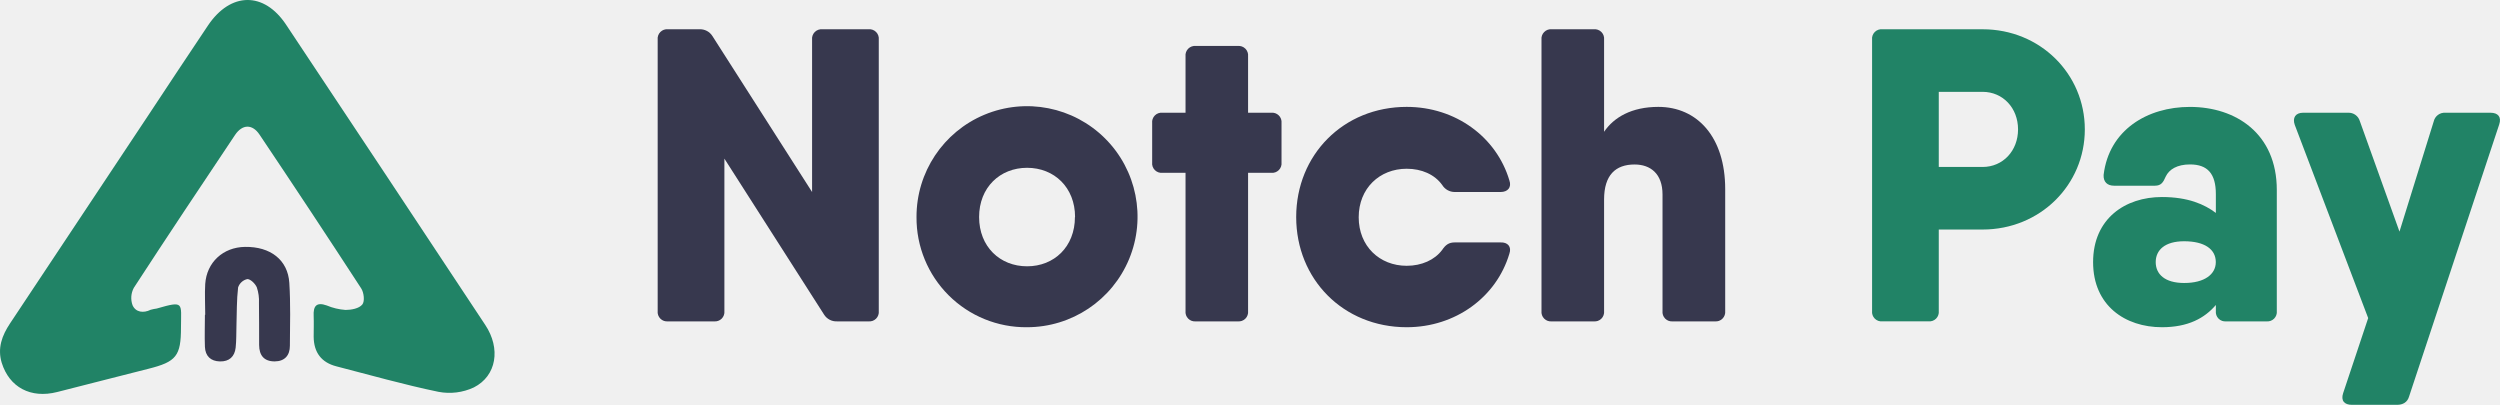
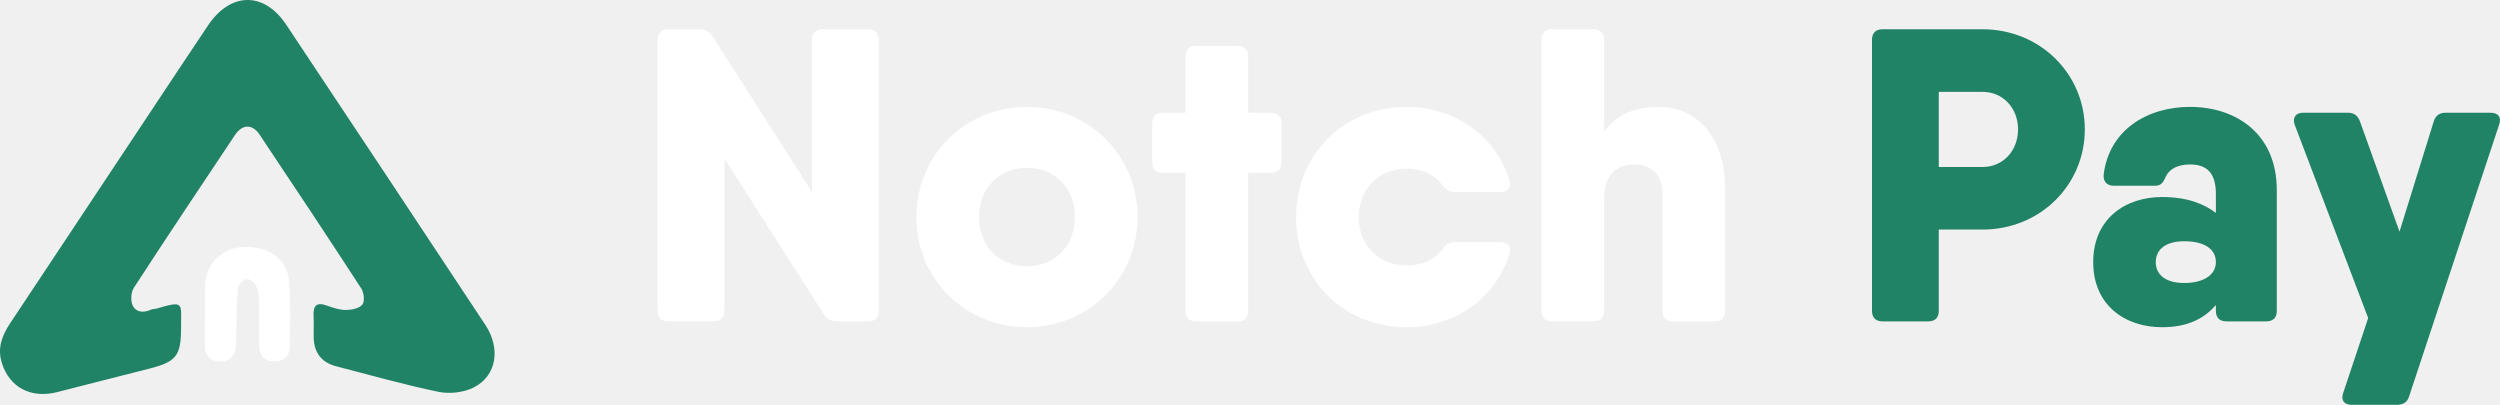
- <svg xmlns="http://www.w3.org/2000/svg" viewBox="0 0 927.43 150.18">
+ <svg xmlns="http://www.w3.org/2000/svg" id="Calque_2" data-name="Calque 2" viewBox="0 0 927.43 150.18">
  <defs>
-     <style>.bcf53c30-b6ed-40be-9b39-caac39313e36{fill:#37384e;}.fe34c507-704b-4ebd-a327-ae1df41b7312{fill:#218366;}</style>
+     <style>
+       .cls-1 {
+         fill: #fff;
+       }
+ 
+       .cls-2 {
+         fill: #218366;
+       }
+     </style>
  </defs>
-   <g id="a16df4e8-3aad-4826-b216-5ea53f937178" data-name="Calque 2">
-     <g id="b62700b8-cc26-42a0-8708-7234aff2a0e9" data-name="Calque 1">
-       <path class="bcf53c30-b6ed-40be-9b39-caac39313e36" d="M107.54,128.28c0,3.56-1.92,5.77-5.64,5.79-4,0-5.75-2.27-5.77-6.09,0-5.19,0-10.38-.06-15.56a15.82,15.82,0,0,0-.8-5.83c-.59-1.35-2.32-3.07-3.52-3.06a4.67,4.67,0,0,0-3.42,3.09c-.55,4.67-.46,9.42-.61,14.13-.09,2.74,0,5.5-.3,8.22-.37,3.35-2.4,5.19-5.84,5.11s-5.41-2-5.56-5.4c-.16-4,0-7.93,0-11.9h.11c0-3.81-.22-7.64,0-11.43.54-8.06,6.65-13.64,14.75-13.76,9.42-.15,15.91,4.81,16.45,13.35C107.82,112.7,107.6,120.5,107.54,128.28Z" />
-       <path class="fe34c507-704b-4ebd-a327-ae1df41b7312" d="M175.77,143.73a21.47,21.47,0,0,1-13.09,1.63c-12.74-2.63-25.28-6.21-37.89-9.46-5.55-1.43-8.35-5.11-8.43-10.92,0-2.6.1-5.2,0-7.78-.18-3.63,1-5.25,4.83-3.89a22.11,22.11,0,0,0,7,1.67c2.14,0,5-.53,6.2-2,1-1.16.61-4.47-.4-6Q115.35,78.34,96.28,49.94c-2.67-4-6.39-3.92-9.11.16C74.58,68.93,62,87.77,49.66,106.75a7.91,7.91,0,0,0-.48,6.5c1.18,2.61,4,3,6.73,1.66a16,16,0,0,1,2.23-.45c10.37-3,9-2.1,9,7,0,10.6-1.74,12.75-12.08,15.35-11.31,2.84-22.59,5.78-33.89,8.63-9.79,2.47-17.7-1.75-20.54-10.88C-1,129.15.74,124.47,3.71,120q25.49-38.37,51-76.76C62.15,32,69.61,20.69,77.15,9.46c8.38-12.47,20.79-12.67,29-.27q37,55.59,73.86,111.34C185.83,129.27,184.25,139.44,175.77,143.73Z" />
-       <path class="bcf53c30-b6ed-40be-9b39-caac39313e36" d="M305.11,10.86h17A3.5,3.5,0,0,1,326,14.73V115.35a3.5,3.5,0,0,1-3.87,3.87H310.53a5.38,5.38,0,0,1-4.8-2.48l-37-57.89v56.5a3.51,3.51,0,0,1-3.88,3.87h-17a3.5,3.5,0,0,1-3.87-3.87V14.73a3.5,3.5,0,0,1,3.87-3.87h11.61a5.39,5.39,0,0,1,4.8,2.47l37,57.9V14.73A3.51,3.51,0,0,1,305.11,10.86Z" />
-       <path class="bcf53c30-b6ed-40be-9b39-caac39313e36" d="M340,80.52a41,41,0,1,1,41,40.87A40.57,40.57,0,0,1,340,80.52Zm58.82,0c0-11-7.74-18.27-17.8-18.27s-17.8,7.28-17.8,18.27,7.74,18.27,17.8,18.27S398.77,91.51,398.77,80.52Z" />
-       <path class="bcf53c30-b6ed-40be-9b39-caac39313e36" d="M475.41,45.69V60.24a3.51,3.51,0,0,1-3.87,3.87H463v51.24a3.5,3.5,0,0,1-3.87,3.87H443.67a3.5,3.5,0,0,1-3.87-3.87V64.11h-8.51a3.5,3.5,0,0,1-3.87-3.87V45.69a3.5,3.5,0,0,1,3.87-3.87h8.51V20.92a3.5,3.5,0,0,1,3.87-3.87h15.48A3.5,3.5,0,0,1,463,20.92v20.9h8.52A3.51,3.51,0,0,1,475.41,45.69Z" />
-       <path class="bcf53c30-b6ed-40be-9b39-caac39313e36" d="M559.93,94.14c-4.8,16.1-20,27.25-38.08,27.25-23.53,0-41-17.8-41-40.87s17.49-40.87,41-40.87c18.11,0,33.28,11.15,38.08,27.25.93,2.63-.62,4.33-3.25,4.33h-17A5.45,5.45,0,0,1,535,68.6c-2.79-3.87-7.59-6-13.16-6-10.06,0-17.8,7.28-17.8,18s7.74,18,17.8,18c5.57,0,10.37-2.17,13.16-5.88,1.24-1.86,2.47-2.79,4.64-2.79h17C559.31,89.81,560.86,91.51,559.93,94.14Z" />
-       <path class="bcf53c30-b6ed-40be-9b39-caac39313e36" d="M640,70.15v45.2a3.51,3.51,0,0,1-3.87,3.87H620.62a3.5,3.5,0,0,1-3.87-3.87V72.16c0-7.74-4.49-11.14-10.37-11.14-7,0-11.31,3.86-11.31,13v41.33a3.5,3.5,0,0,1-3.87,3.87H575.72a3.51,3.51,0,0,1-3.87-3.87V14.73a3.51,3.51,0,0,1,3.87-3.87H591.2a3.5,3.5,0,0,1,3.87,3.87V48.89c3.64-5.38,10.23-9.24,20.13-9.24C629.6,39.65,640,50.8,640,70.15Z" />
-       <path class="fe34c507-704b-4ebd-a327-ae1df41b7312" d="M773.41,48c0,20.59-16.56,37.15-37.93,37.15H719.23v30.19a3.5,3.5,0,0,1-3.87,3.87h-17a3.5,3.5,0,0,1-3.87-3.87V14.73a3.5,3.5,0,0,1,3.87-3.87h37.15C756.85,10.86,773.41,27.42,773.41,48Zm-24.77,0c0-7.89-5.57-13.93-13.16-13.93H719.23V61.94h16.25C743.07,61.94,748.64,55.91,748.64,48Z" />
-       <path class="fe34c507-704b-4ebd-a327-ae1df41b7312" d="M844.63,70.46v44.89a3.51,3.51,0,0,1-3.87,3.87H825.89a3.51,3.51,0,0,1-3.87-3.87v-2.21c-4.15,4.86-10.24,8.25-20,8.25-13.62,0-25.54-8-25.54-24.15s11.92-24.15,25.54-24.15c9.73,0,15.82,2.74,20,5.9V72c0-7.59-3.09-11-9.59-11-4.8,0-7.74,1.85-9,4.48-.93,2.17-1.71,3.41-4,3.41H784.25c-2.48,0-4-1.39-3.87-4,2-16.71,16.26-25.23,32-25.23C829.45,39.65,844.63,49.56,844.63,70.46ZM822,97.24c0-4.8-4.18-7.74-11.76-7.74-7.12,0-10.53,3.25-10.53,7.74s3.41,7.74,10.53,7.74C817.84,105,822,101.73,822,97.24Z" />
-       <path class="fe34c507-704b-4ebd-a327-ae1df41b7312" d="M907.17,41.82h16.72c2.78,0,4.18,1.55,3.25,4.33L893.7,147.09c-.62,2.16-2.32,3.09-4.49,3.09H872.49c-2.78,0-4.18-1.55-3.25-4.33L878.53,118,851.29,46.31c-.93-2.63.3-4.49,3.09-4.49H871.1a4.31,4.31,0,0,1,4.33,3.1l14.71,41,12.7-40.87A4.16,4.16,0,0,1,907.17,41.82Z" />
+   <g id="Calque_1-2" data-name="Calque 1">
+     <g>
+       <g>
+         <path class="cls-1" d="m107.54,128.28c-.03,3.56-1.92,5.77-5.64,5.79-3.96.02-5.75-2.27-5.78-6.08-.03-5.19.04-10.38-.06-15.57-.04-1.96-.04-4.09-.8-5.82-.59-1.36-2.31-3.08-3.52-3.07-1.2,0-3.28,1.87-3.42,3.1-.54,4.67-.46,9.41-.61,14.13-.09,2.74,0,5.5-.3,8.22-.37,3.35-2.4,5.19-5.84,5.11-3.44-.09-5.41-2-5.55-5.39-.17-3.96-.04-7.93-.04-11.9h.1c0-3.81-.21-7.64.04-11.44.54-8.06,6.66-13.64,14.75-13.76,9.42-.15,15.91,4.81,16.45,13.36.49,7.75.27,15.55.21,23.33Z" />
+         <path class="cls-2" d="m175.77,143.73c-3.73,1.89-8.96,2.48-13.1,1.63-12.74-2.63-25.28-6.21-37.89-9.46-5.55-1.43-8.35-5.11-8.42-10.92-.03-2.6.09-5.19-.03-7.78-.18-3.62.95-5.25,4.83-3.88,2.28.8,4.69,1.67,7.04,1.67,2.15,0,5.01-.53,6.21-1.97.96-1.15.61-4.47-.4-6.02-12.43-19.12-25.05-38.11-37.72-57.07-2.68-4.01-6.39-3.91-9.12.16-12.58,18.83-25.16,37.67-37.5,56.65-1.07,1.64-1.28,4.73-.48,6.5,1.18,2.61,3.98,2.95,6.73,1.66.67-.31,1.51-.23,2.23-.45,10.37-3.03,8.98-2.1,9.02,7.03,0,10.6-1.74,12.75-12.08,15.35-11.31,2.84-22.58,5.78-33.89,8.63-9.79,2.47-17.7-1.75-20.54-10.88-1.69-5.44.08-10.11,3.05-14.58,16.99-25.58,33.97-51.17,50.96-76.75,7.48-11.27,14.94-22.56,22.48-33.79,8.38-12.47,20.78-12.67,29.04-.28,24.7,37.06,49.29,74.19,73.86,111.34,5.78,8.74,4.2,18.91-4.28,23.2Z" />
+       </g>
+       <g>
+         <path class="cls-1" d="m305.11,10.86h17.03c2.48,0,3.87,1.39,3.87,3.87v100.62c0,2.48-1.39,3.87-3.87,3.87h-11.61c-2.01,0-3.71-.77-4.8-2.48l-37-57.9v56.5c0,2.48-1.39,3.87-3.87,3.87h-17.03c-2.48,0-3.87-1.39-3.87-3.87V14.73c0-2.48,1.39-3.87,3.87-3.87h11.61c2.01,0,3.72.77,4.8,2.48l37,57.9V14.73c0-2.48,1.39-3.87,3.87-3.87Z" />
+         <path class="cls-1" d="m339.95,80.52c0-23.07,18.27-40.87,41.02-40.87s41.02,17.8,41.02,40.87-18.27,40.87-41.02,40.87-41.02-17.8-41.02-40.87Zm58.83,0c0-10.99-7.74-18.27-17.8-18.27s-17.8,7.28-17.8,18.27,7.74,18.27,17.8,18.27,17.8-7.28,17.8-18.27Z" />
+         <path class="cls-1" d="m475.41,45.69v14.55c0,2.48-1.39,3.87-3.87,3.87h-8.51v51.24c0,2.48-1.39,3.87-3.87,3.87h-15.48c-2.48,0-3.87-1.39-3.87-3.87v-51.24h-8.51c-2.48,0-3.87-1.39-3.87-3.87v-14.55c0-2.48,1.39-3.87,3.87-3.87h8.51v-20.9c0-2.48,1.39-3.87,3.87-3.87h15.48c2.48,0,3.87,1.39,3.87,3.87v20.9h8.51c2.48,0,3.87,1.39,3.87,3.87Z" />
+         <path class="cls-1" d="m559.93,94.14c-4.8,16.1-19.97,27.25-38.08,27.25-23.53,0-41.02-17.8-41.02-40.87s17.49-40.87,41.02-40.87c18.11,0,33.28,11.15,38.08,27.25.93,2.63-.62,4.34-3.25,4.34h-17.03c-2.01,0-3.41-.93-4.64-2.63-2.79-3.87-7.59-6.04-13.16-6.04-10.06,0-17.8,7.27-17.8,17.96s7.74,17.96,17.8,17.96c5.57,0,10.37-2.17,13.16-5.88,1.24-1.86,2.48-2.79,4.64-2.79h17.03c2.63,0,4.18,1.7,3.25,4.34Z" />
+         <path class="cls-1" d="m639.97,70.15v45.2c0,2.48-1.39,3.87-3.87,3.87h-15.48c-2.48,0-3.87-1.39-3.87-3.87v-43.19c0-7.74-4.49-11.15-10.37-11.15-6.97,0-11.3,3.87-11.3,13v41.33c0,2.48-1.39,3.87-3.87,3.87h-15.48c-2.48,0-3.87-1.39-3.87-3.87V14.73c0-2.48,1.39-3.87,3.87-3.87h15.48c2.48,0,3.87,1.39,3.87,3.87v34.16c3.64-5.38,10.23-9.24,20.12-9.24,14.4,0,24.77,11.15,24.77,30.5Z" />
+         <path class="cls-2" d="m773.41,48.01c0,20.59-16.56,37.15-37.93,37.15h-16.25v30.19c0,2.48-1.39,3.87-3.87,3.87h-17.03c-2.48,0-3.87-1.39-3.87-3.87V14.73c0-2.48,1.39-3.87,3.87-3.87h37.15c21.36,0,37.93,16.56,37.93,37.15Zm-24.77,0c0-7.89-5.57-13.93-13.16-13.93h-16.25v27.87h16.25c7.59,0,13.16-6.04,13.16-13.93Z" />
+         <path class="cls-2" d="m844.63,70.46v44.89c0,2.48-1.39,3.87-3.87,3.87h-14.86c-2.48,0-3.87-1.39-3.87-3.87v-2.21c-4.15,4.86-10.24,8.25-19.97,8.25-13.62,0-25.54-8.05-25.54-24.15s11.92-24.15,25.54-24.15c9.73,0,15.82,2.74,19.97,5.9v-6.99c0-7.58-3.1-10.99-9.6-10.99-4.8,0-7.74,1.86-8.98,4.49-.93,2.17-1.7,3.41-4.03,3.41h-15.17c-2.48,0-4.03-1.39-3.87-4.03,2.01-16.72,16.25-25.23,32.04-25.23,17.03,0,32.2,9.91,32.2,30.81Zm-22.6,26.78c0-4.8-4.18-7.74-11.77-7.74-7.12,0-10.53,3.25-10.53,7.74s3.41,7.74,10.53,7.74c7.59,0,11.77-3.25,11.77-7.74Z" />
+         <path class="cls-2" d="m907.17,41.82h16.72c2.79,0,4.18,1.55,3.25,4.33l-33.44,100.93c-.62,2.17-2.32,3.1-4.49,3.1h-16.72c-2.79,0-4.18-1.55-3.25-4.34l9.29-27.86-27.25-71.67c-.93-2.63.31-4.49,3.1-4.49h16.72c2.17,0,3.56,1.08,4.34,3.1l14.71,41.02,12.69-40.87c.62-2.17,2.17-3.25,4.33-3.25Z" />
+       </g>
    </g>
  </g>
</svg>
